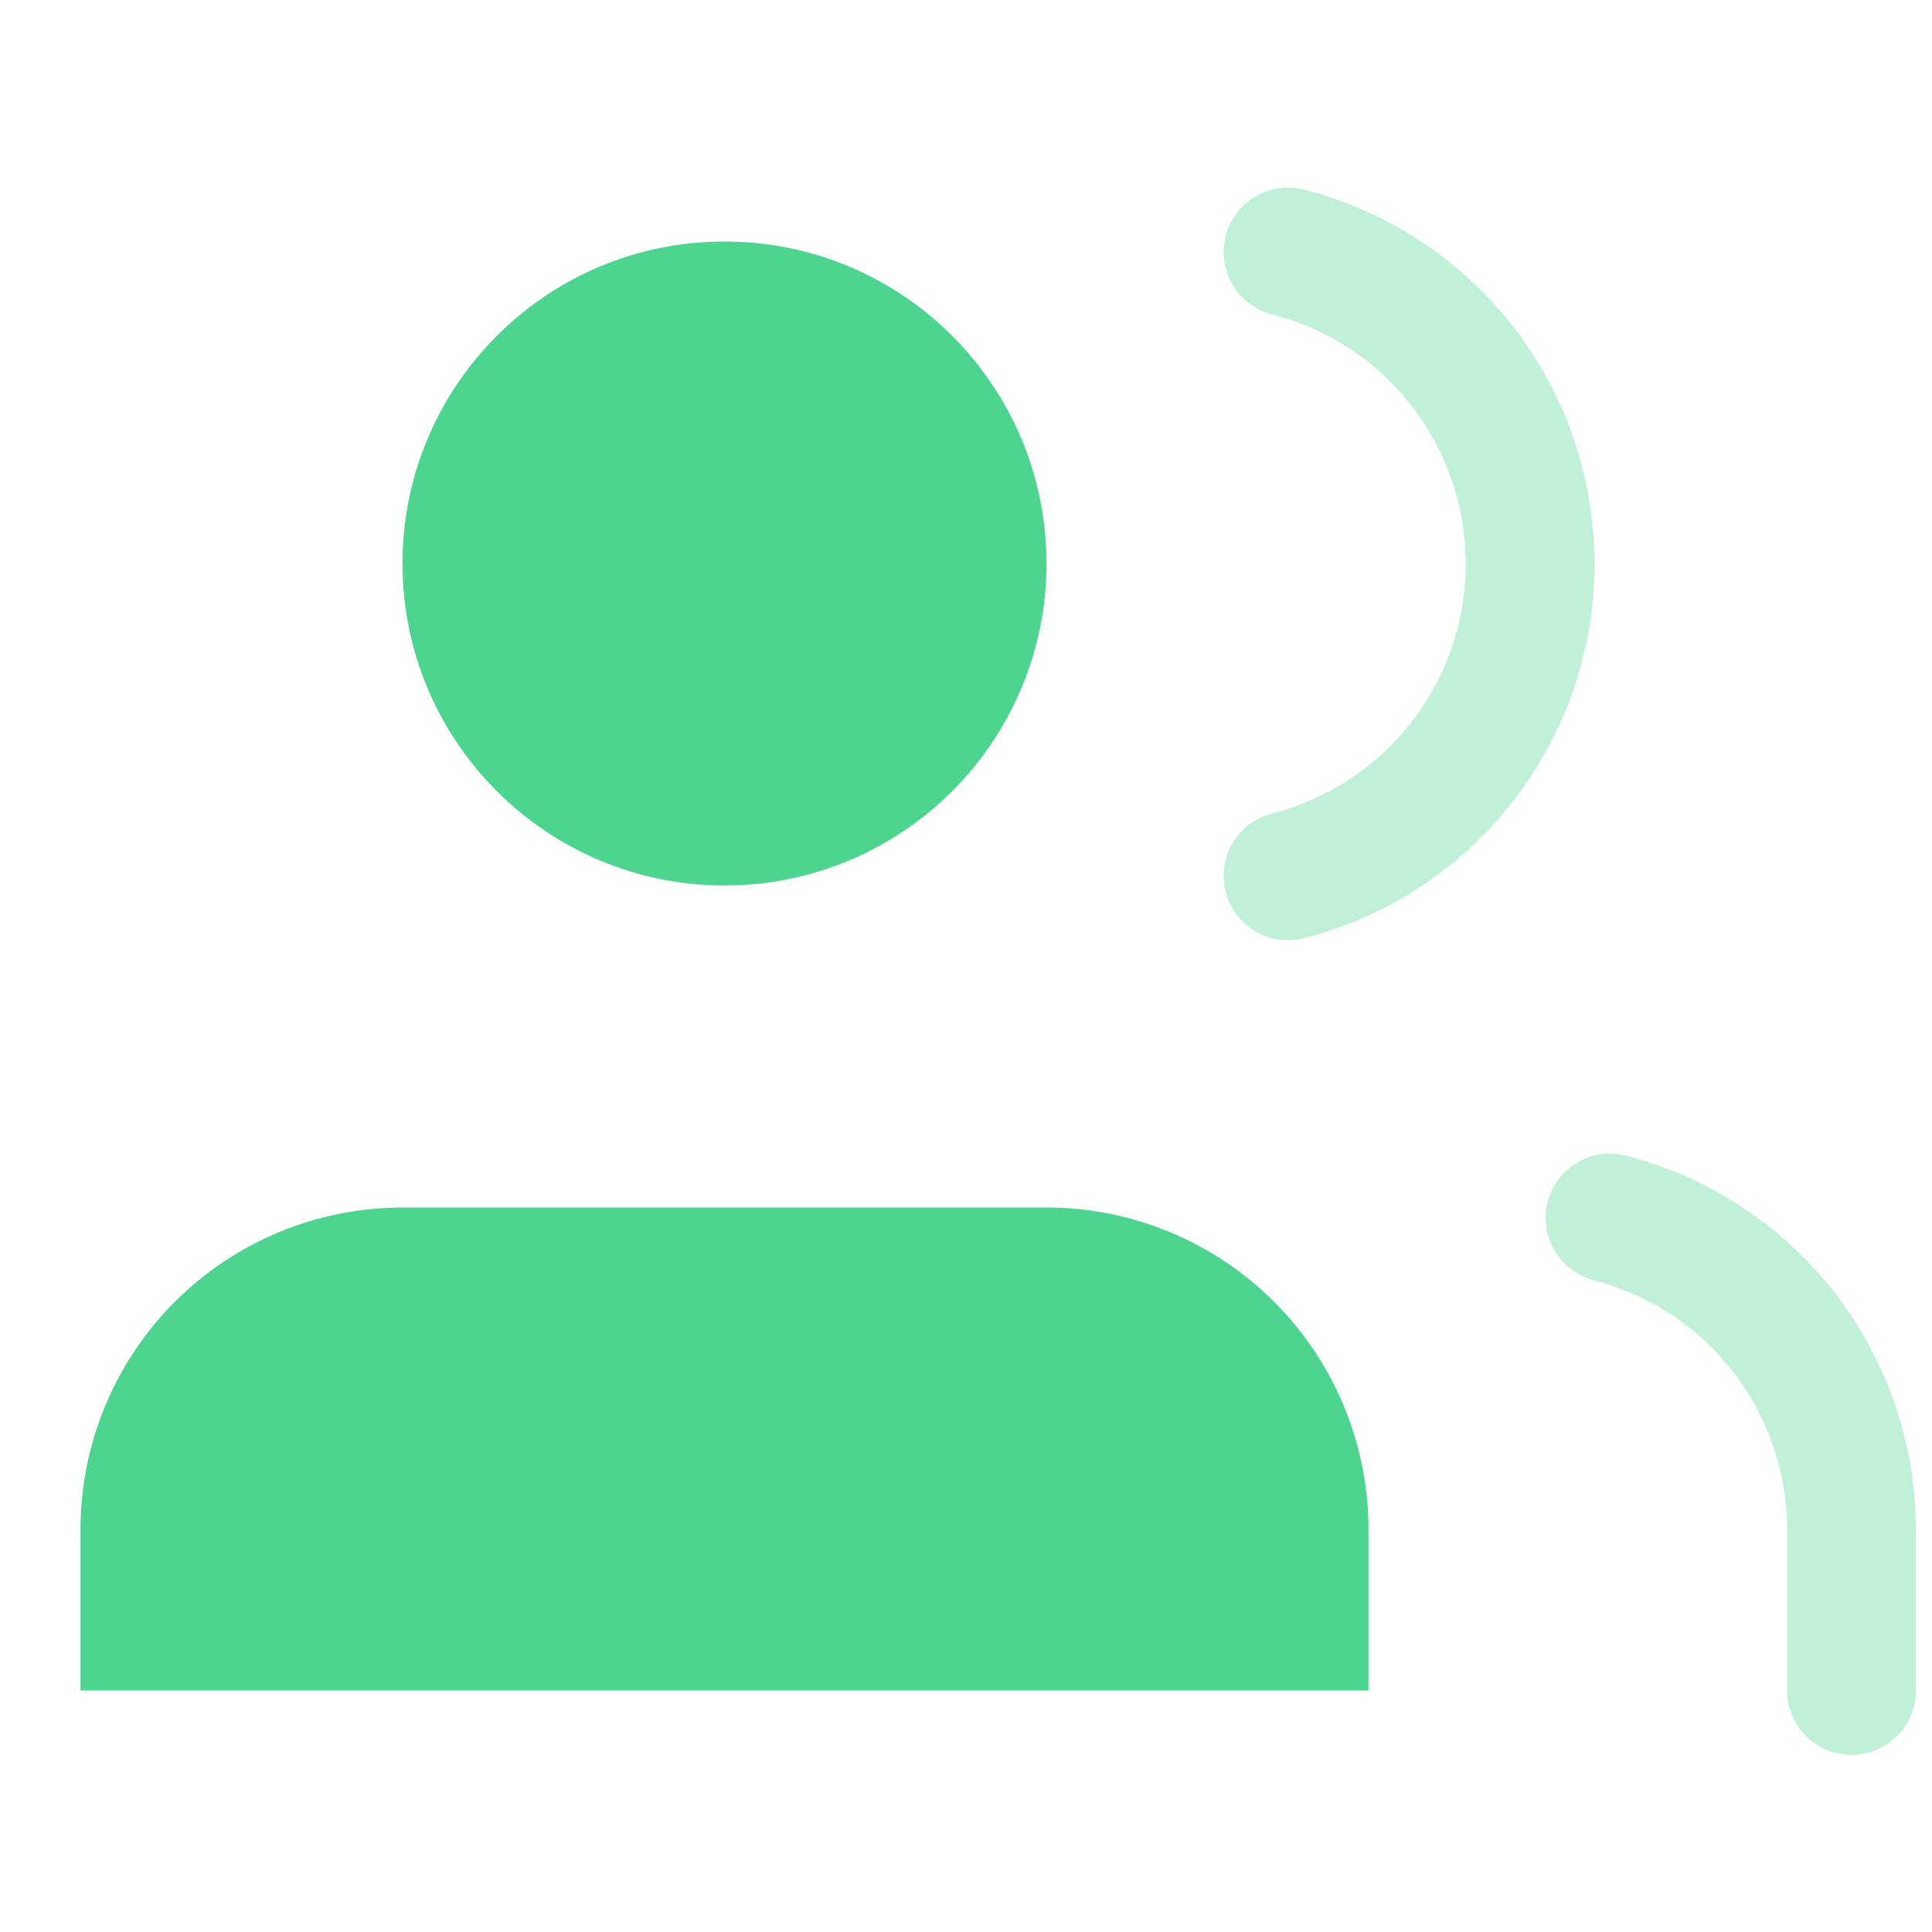
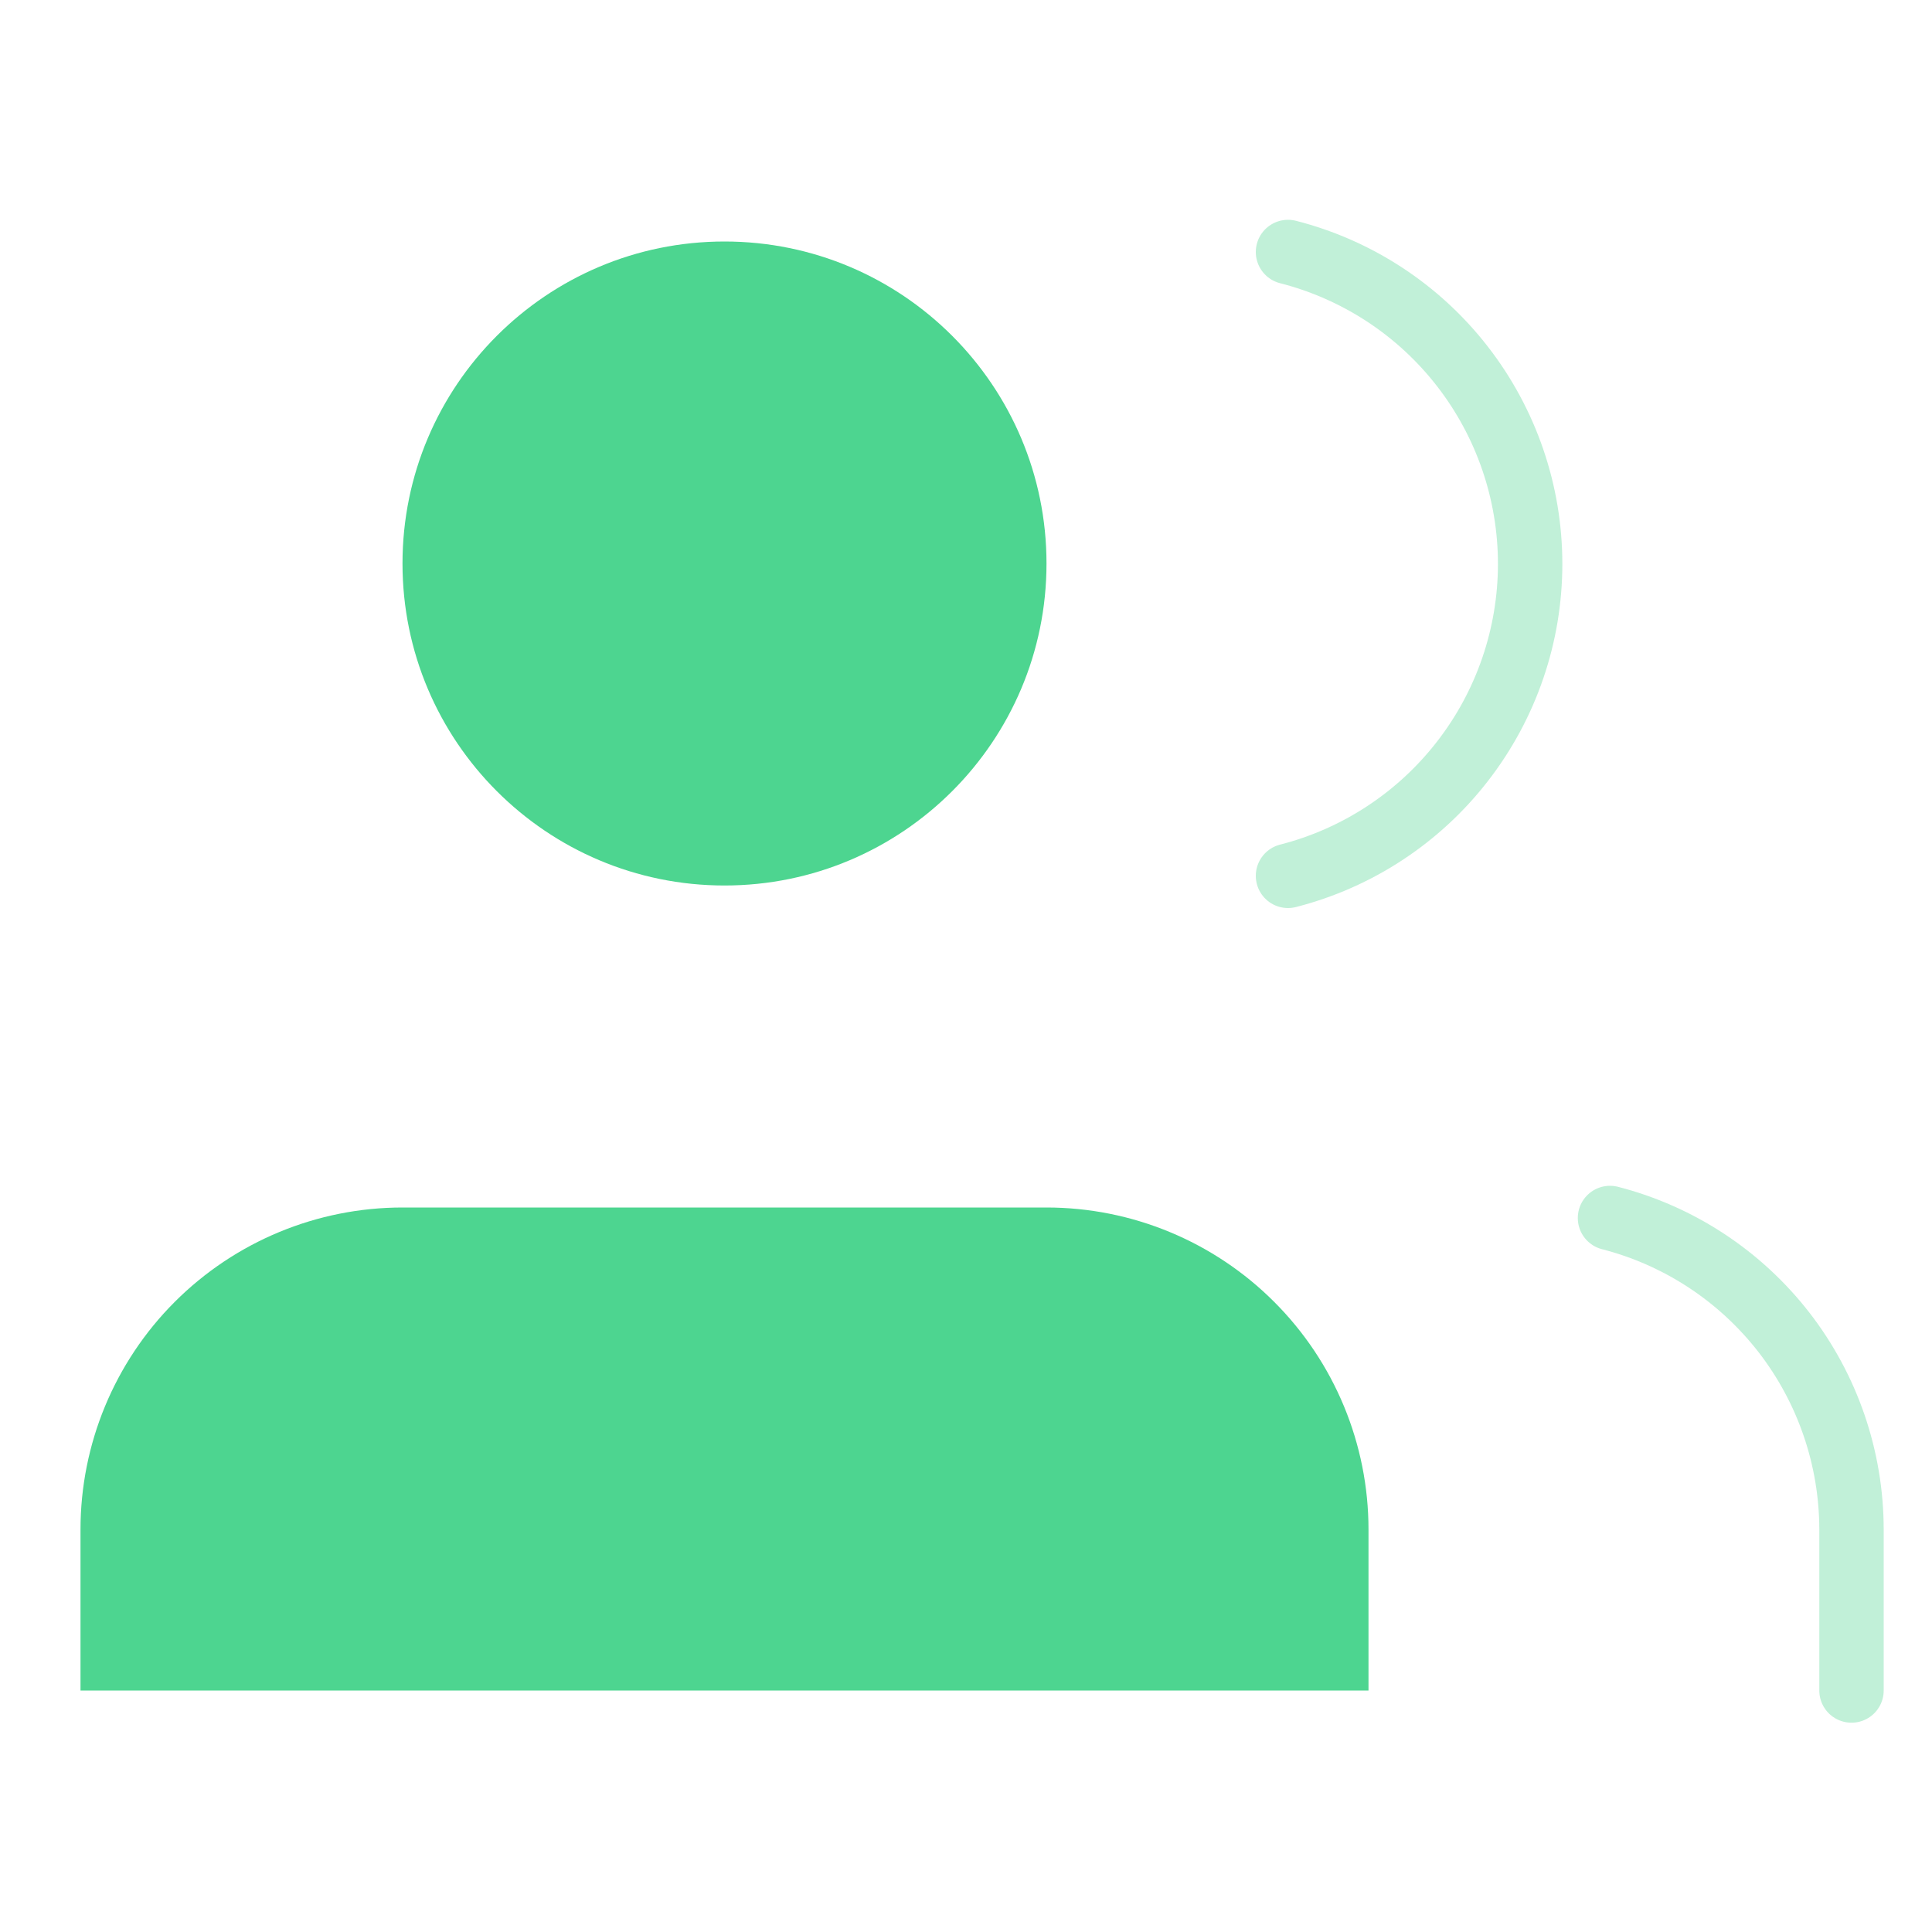
<svg xmlns="http://www.w3.org/2000/svg" width="30" height="30" viewBox="0 0 30 30" fill="none">
  <path d="M21.25 26.25V23.75C21.25 22.424 20.723 21.152 19.785 20.215C18.848 19.277 17.576 18.75 16.25 18.75H6.25C4.924 18.75 3.652 19.277 2.714 20.215C1.777 21.152 1.25 22.424 1.25 23.75V26.25" fill="#4DD590" />
  <path d="M11.25 13.75C14.011 13.75 16.25 11.511 16.25 8.75C16.25 5.989 14.011 3.75 11.25 3.75C8.489 3.75 6.25 5.989 6.25 8.75C6.25 11.511 8.489 13.75 11.25 13.75Z" fill="#4DD590" />
-   <path d="M28.75 26.25V23.75C28.749 22.642 28.38 21.566 27.702 20.69C27.023 19.815 26.073 19.189 25 18.913" stroke="#4DD590" stroke-opacity="0.35" stroke-width="2" stroke-linecap="round" stroke-linejoin="round" />
-   <path d="M20 3.913C21.076 4.188 22.029 4.813 22.709 5.69C23.39 6.567 23.76 7.646 23.76 8.756C23.76 9.866 23.39 10.945 22.709 11.822C22.029 12.699 21.076 13.325 20 13.6" stroke="#4DD590" stroke-opacity="0.35" stroke-width="2" stroke-linecap="round" stroke-linejoin="round" />
+   <path d="M28.75 26.25V23.75C28.749 22.642 28.38 21.566 27.702 20.69C27.023 19.815 26.073 19.189 25 18.913" stroke="#4DD590" stroke-opacity="0.35" strokeWidth="2" stroke-linecap="round" strokeLinejoin="round" />
+   <path d="M20 3.913C21.076 4.188 22.029 4.813 22.709 5.69C23.39 6.567 23.76 7.646 23.76 8.756C23.76 9.866 23.39 10.945 22.709 11.822C22.029 12.699 21.076 13.325 20 13.6" stroke="#4DD590" stroke-opacity="0.35" strokeWidth="2" stroke-linecap="round" strokeLinejoin="round" />
</svg>
